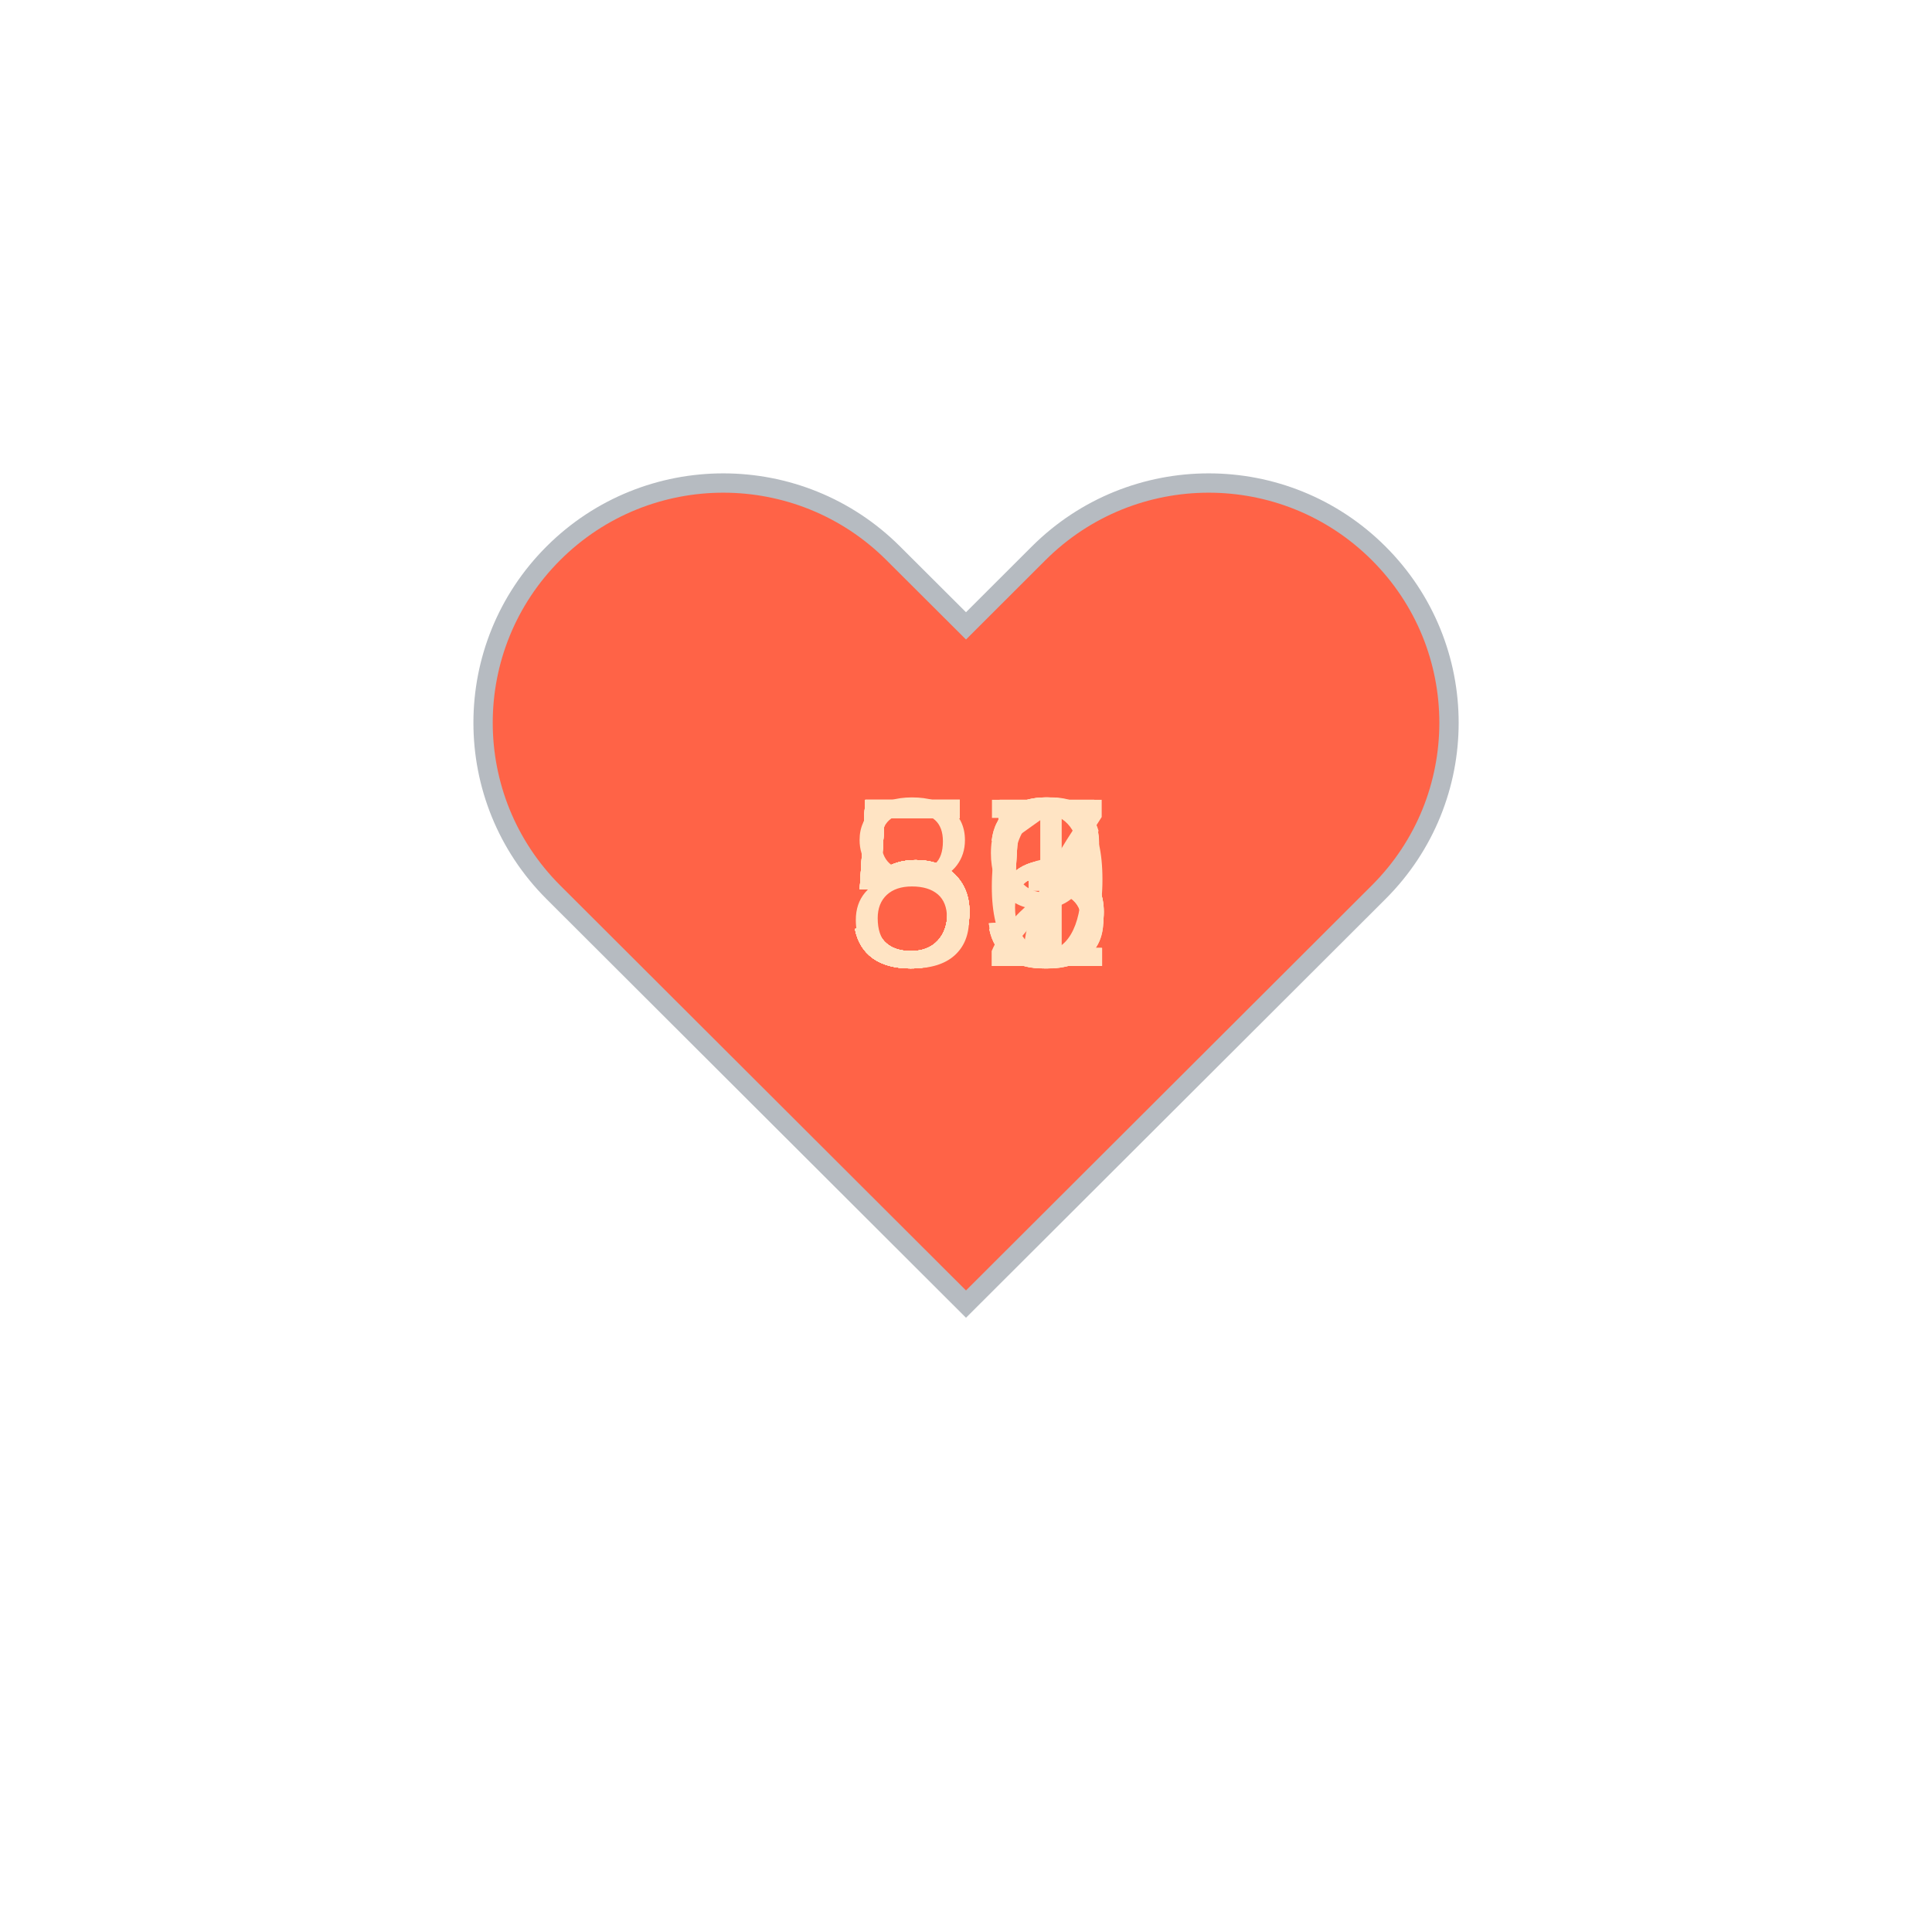
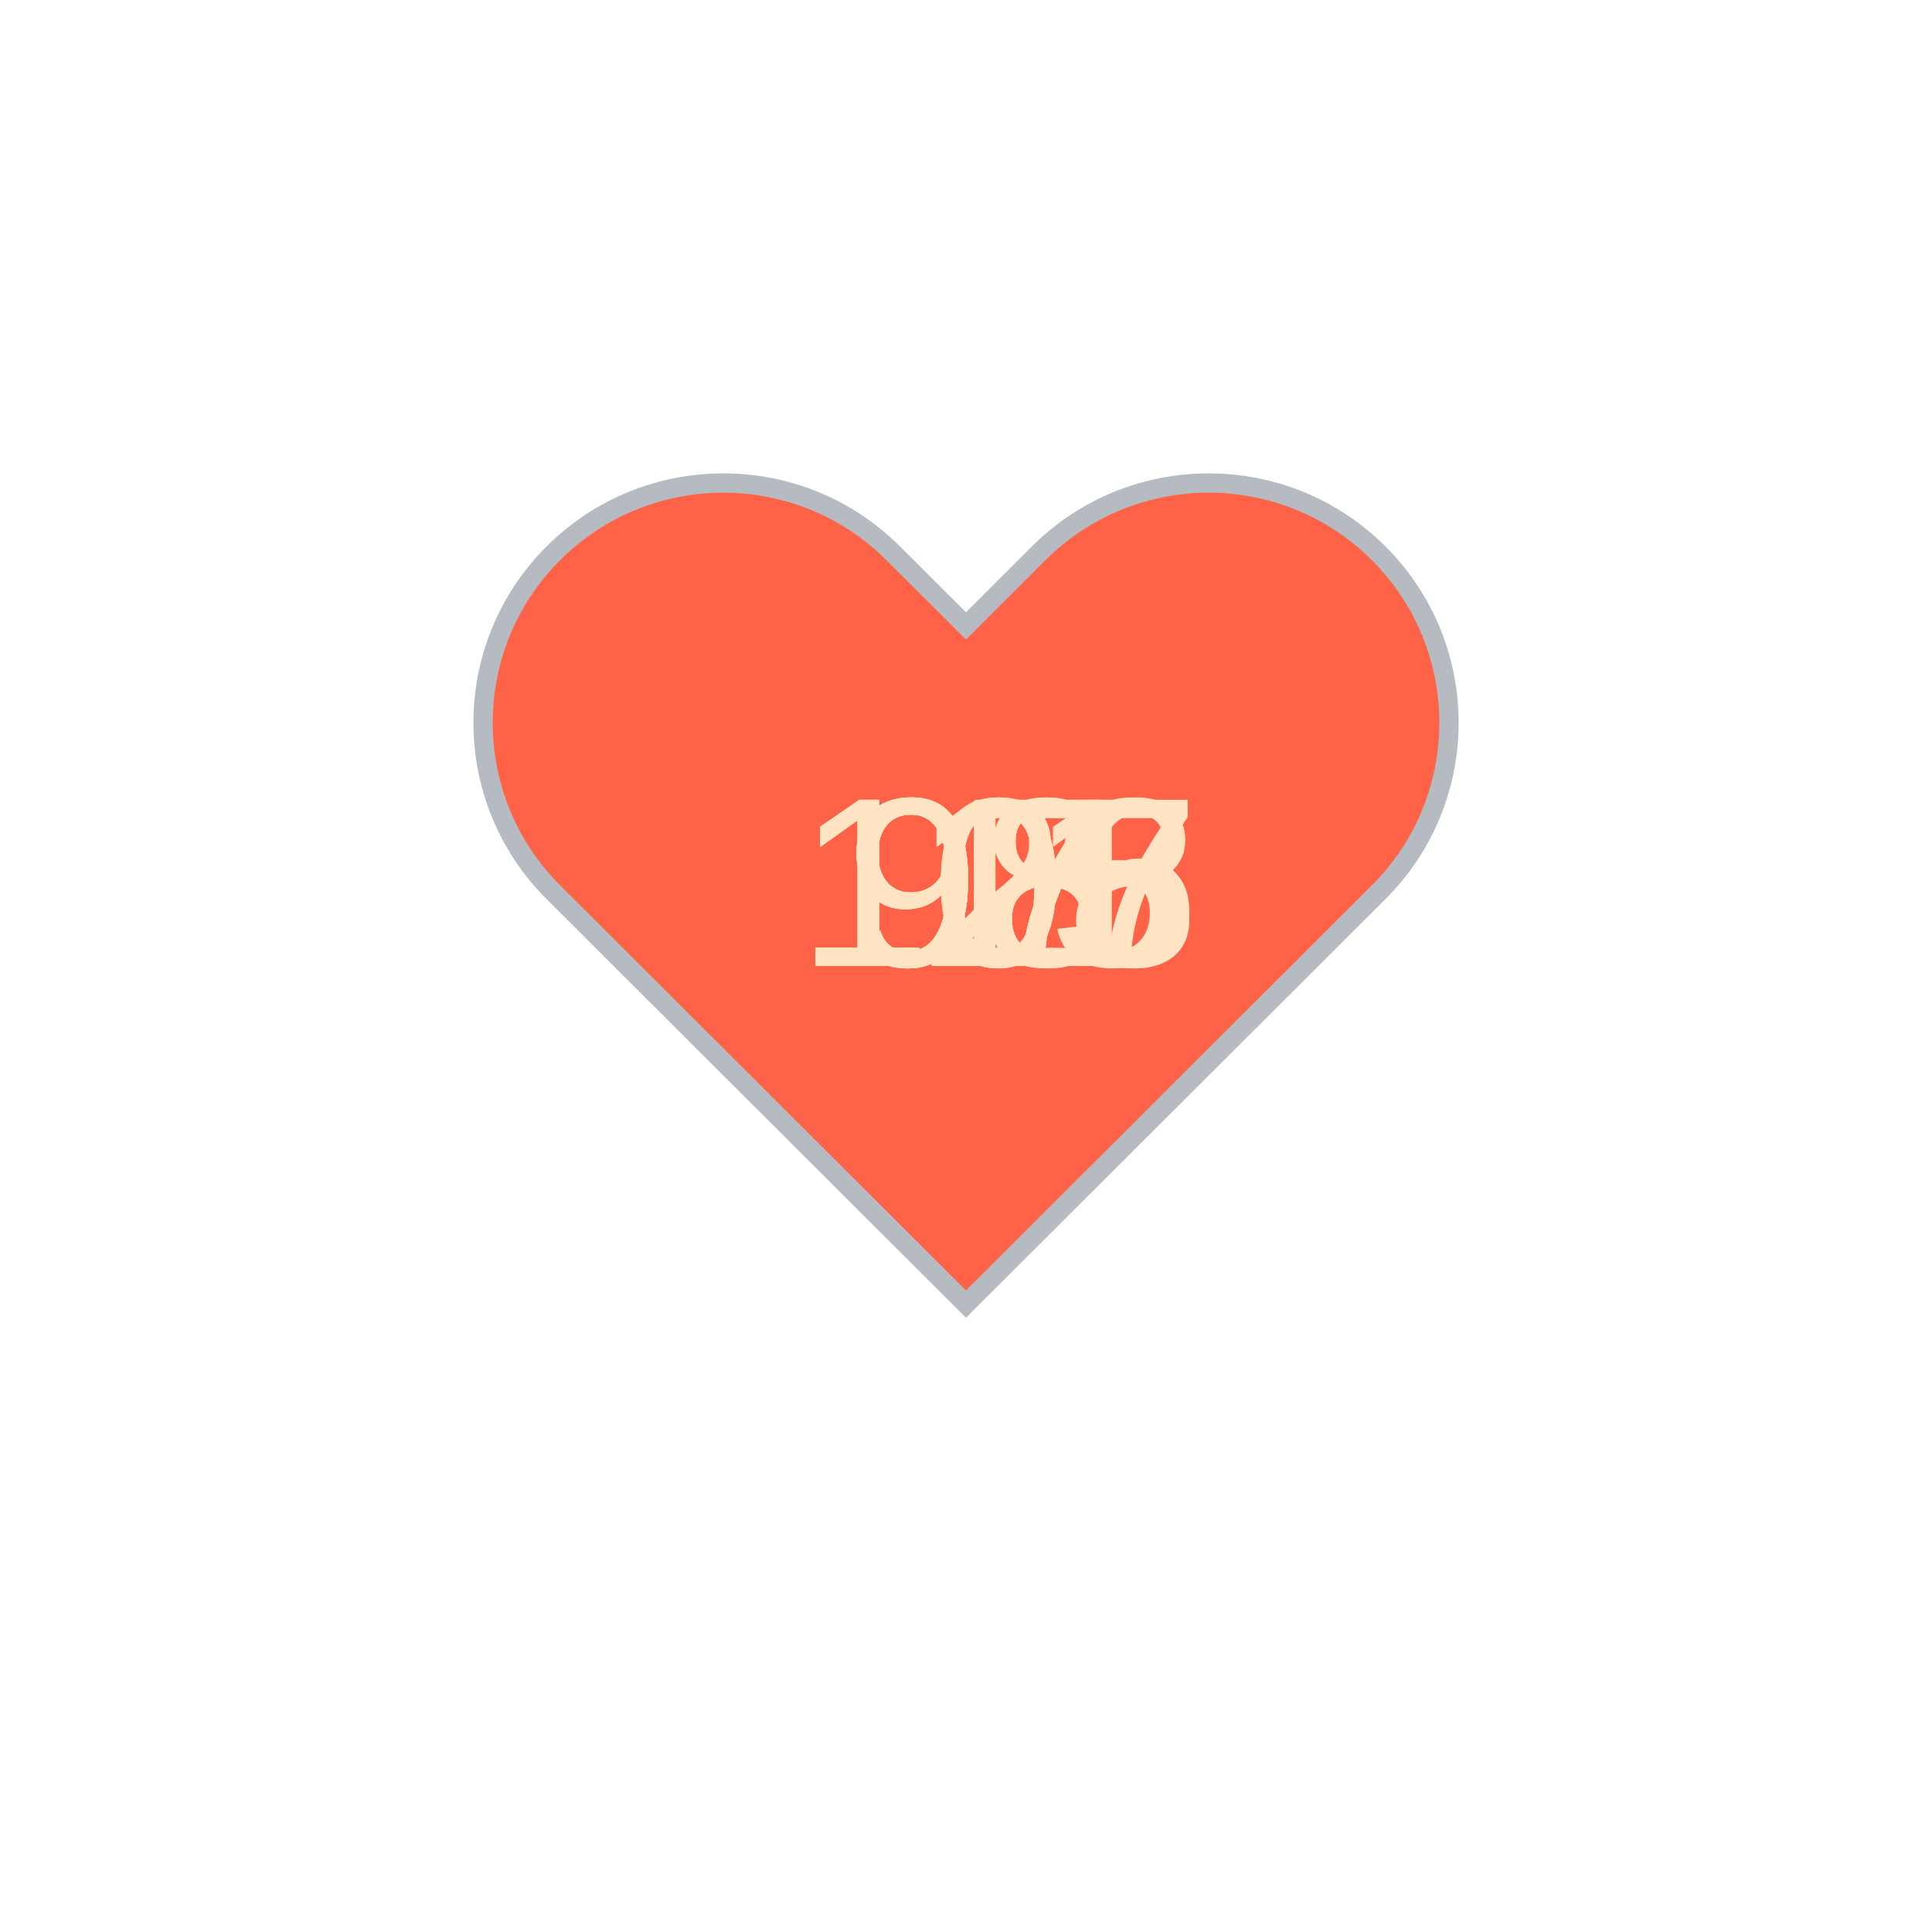
<svg xmlns="http://www.w3.org/2000/svg" baseProfile="full" height="150" version="1.1" viewBox="0,0,200,200" width="150">
  <defs />
  <g transform="translate(100 100)">
    <path d="M92.71,7.27L92.71,7.27c-9.71-9.69-25.46-9.69-35.18,0L50,14.79l-7.54-7.52C32.75-2.42,17-2.42,7.29,7.27v0 c-9.71,9.69-9.71,25.41,0,35.1L50,85l42.71-42.63C102.43,32.68,102.43,16.96,92.71,7.27z" fill="tomato" stroke="#B6BBC1" stroke-width="2" transform="translate(-50 -50)" />
    <animateTransform additive="sum" attributeName="transform" dur="1.2s" repeatCount="indefinite" type="scale" values="1; 1.5; 1.25; 1.5; 1.5; 1;" />
-     <text fill="bisque" style="font-size:25px; font-family:Arial" transform="translate(-12.5 0)">59<animate attributeName="visibility" dur="12.0s" keyTimes="0;0.1;0.2;0.3;0.4;0.5;0.6;0.7;0.8;0.9;1.0" repeatCount="indefinite" values="visible;hidden;hidden;hidden;hidden;hidden;hidden;hidden;hidden;hidden;hidden" />
+     <text fill="bisque" style="font-size:25px; font-family:Arial" transform="translate(-17.5 0)">108<animate attributeName="visibility" dur="12.0s" keyTimes="0;0.1;0.2;0.3;0.4;0.5;0.6;0.7;0.8;0.9;1.0" repeatCount="indefinite" values="visible;hidden;hidden;hidden;hidden;hidden;hidden;hidden;hidden;hidden;hidden" />
    </text>
-     <text fill="bisque" style="font-size:25px; font-family:Arial" transform="translate(-12.5 0)">57<animate attributeName="visibility" dur="12.0s" keyTimes="0;0.1;0.2;0.3;0.4;0.5;0.6;0.7;0.8;0.9;1.0" repeatCount="indefinite" values="hidden;visible;hidden;hidden;hidden;hidden;hidden;hidden;hidden;hidden;hidden" />
+     <text fill="bisque" style="font-size:25px; font-family:Arial" transform="translate(-17.5 0)">107<animate attributeName="visibility" dur="12.0s" keyTimes="0;0.1;0.2;0.3;0.4;0.5;0.6;0.7;0.8;0.9;1.0" repeatCount="indefinite" values="hidden;visible;hidden;hidden;hidden;hidden;hidden;hidden;hidden;hidden;hidden" />
    </text>
-     <text fill="bisque" style="font-size:25px; font-family:Arial" transform="translate(-12.5 0)">55<animate attributeName="visibility" dur="12.0s" keyTimes="0;0.1;0.2;0.3;0.4;0.5;0.6;0.7;0.8;0.9;1.0" repeatCount="indefinite" values="hidden;hidden;visible;hidden;hidden;hidden;hidden;hidden;hidden;hidden;hidden" />
+     <text fill="bisque" style="font-size:25px; font-family:Arial" transform="translate(-17.5 0)">115<animate attributeName="visibility" dur="12.0s" keyTimes="0;0.1;0.2;0.3;0.4;0.5;0.6;0.7;0.8;0.9;1.0" repeatCount="indefinite" values="hidden;hidden;visible;hidden;hidden;hidden;hidden;hidden;hidden;hidden;hidden" />
    </text>
-     <text fill="bisque" style="font-size:25px; font-family:Arial" transform="translate(-12.5 0)">55<animate attributeName="visibility" dur="12.0s" keyTimes="0;0.1;0.2;0.3;0.4;0.5;0.6;0.7;0.8;0.9;1.0" repeatCount="indefinite" values="hidden;hidden;hidden;visible;hidden;hidden;hidden;hidden;hidden;hidden;hidden" />
+     <text fill="bisque" style="font-size:25px; font-family:Arial" transform="translate(-17.5 0)">111<animate attributeName="visibility" dur="12.0s" keyTimes="0;0.1;0.2;0.3;0.4;0.5;0.6;0.7;0.8;0.9;1.0" repeatCount="indefinite" values="hidden;hidden;hidden;visible;hidden;hidden;hidden;hidden;hidden;hidden;hidden" />
    </text>
-     <text fill="bisque" style="font-size:25px; font-family:Arial" transform="translate(-12.5 0)">56<animate attributeName="visibility" dur="12.0s" keyTimes="0;0.1;0.2;0.3;0.4;0.5;0.6;0.7;0.8;0.9;1.0" repeatCount="indefinite" values="hidden;hidden;hidden;hidden;visible;hidden;hidden;hidden;hidden;hidden;hidden" />
+     <text fill="bisque" style="font-size:25px; font-family:Arial" transform="translate(-12.5 0)">98<animate attributeName="visibility" dur="12.0s" keyTimes="0;0.1;0.2;0.3;0.4;0.5;0.6;0.7;0.8;0.9;1.0" repeatCount="indefinite" values="hidden;hidden;hidden;hidden;visible;hidden;hidden;hidden;hidden;hidden;hidden" />
    </text>
-     <text fill="bisque" style="font-size:25px; font-family:Arial" transform="translate(-12.5 0)">55<animate attributeName="visibility" dur="12.0s" keyTimes="0;0.1;0.2;0.3;0.4;0.5;0.6;0.7;0.8;0.9;1.0" repeatCount="indefinite" values="hidden;hidden;hidden;hidden;hidden;visible;hidden;hidden;hidden;hidden;hidden" />
+     <text fill="bisque" style="font-size:25px; font-family:Arial" transform="translate(-12.5 0)">97<animate attributeName="visibility" dur="12.0s" keyTimes="0;0.1;0.2;0.3;0.4;0.5;0.6;0.7;0.8;0.9;1.0" repeatCount="indefinite" values="hidden;hidden;hidden;hidden;hidden;visible;hidden;hidden;hidden;hidden;hidden" />
    </text>
-     <text fill="bisque" style="font-size:25px; font-family:Arial" transform="translate(-12.5 0)">53<animate attributeName="visibility" dur="12.0s" keyTimes="0;0.1;0.2;0.3;0.4;0.5;0.6;0.7;0.8;0.9;1.0" repeatCount="indefinite" values="hidden;hidden;hidden;hidden;hidden;hidden;visible;hidden;hidden;hidden;hidden" />
+     <text fill="bisque" style="font-size:25px; font-family:Arial" transform="translate(-12.5 0)">97<animate attributeName="visibility" dur="12.0s" keyTimes="0;0.1;0.2;0.3;0.4;0.5;0.6;0.7;0.8;0.9;1.0" repeatCount="indefinite" values="hidden;hidden;hidden;hidden;hidden;hidden;visible;hidden;hidden;hidden;hidden" />
    </text>
-     <text fill="bisque" style="font-size:25px; font-family:Arial" transform="translate(-12.5 0)">52<animate attributeName="visibility" dur="12.0s" keyTimes="0;0.1;0.2;0.3;0.4;0.5;0.6;0.7;0.8;0.9;1.0" repeatCount="indefinite" values="hidden;hidden;hidden;hidden;hidden;hidden;hidden;visible;hidden;hidden;hidden" />
+     <text fill="bisque" style="font-size:25px; font-family:Arial" transform="translate(-12.5 0)">97<animate attributeName="visibility" dur="12.0s" keyTimes="0;0.1;0.2;0.3;0.4;0.5;0.6;0.7;0.8;0.9;1.0" repeatCount="indefinite" values="hidden;hidden;hidden;hidden;hidden;hidden;hidden;visible;hidden;hidden;hidden" />
    </text>
-     <text fill="bisque" style="font-size:25px; font-family:Arial" transform="translate(-12.5 0)">51<animate attributeName="visibility" dur="12.0s" keyTimes="0;0.1;0.2;0.3;0.4;0.5;0.6;0.7;0.8;0.9;1.0" repeatCount="indefinite" values="hidden;hidden;hidden;hidden;hidden;hidden;hidden;hidden;visible;hidden;hidden" />
+     <text fill="bisque" style="font-size:25px; font-family:Arial" transform="translate(-12.5 0)">98<animate attributeName="visibility" dur="12.0s" keyTimes="0;0.1;0.2;0.3;0.4;0.5;0.6;0.7;0.8;0.9;1.0" repeatCount="indefinite" values="hidden;hidden;hidden;hidden;hidden;hidden;hidden;hidden;visible;hidden;hidden" />
    </text>
-     <text fill="bisque" style="font-size:25px; font-family:Arial" transform="translate(-12.5 0)">83<animate attributeName="visibility" dur="12.0s" keyTimes="0;0.1;0.2;0.3;0.4;0.5;0.6;0.7;0.8;0.9;1.0" repeatCount="indefinite" values="hidden;hidden;hidden;hidden;hidden;hidden;hidden;hidden;hidden;visible;hidden" />
+     <text fill="bisque" style="font-size:25px; font-family:Arial" transform="translate(-17.5 0)">126<animate attributeName="visibility" dur="12.0s" keyTimes="0;0.1;0.2;0.3;0.4;0.5;0.6;0.7;0.8;0.9;1.0" repeatCount="indefinite" values="hidden;hidden;hidden;hidden;hidden;hidden;hidden;hidden;hidden;visible;hidden" />
    </text>
  </g>
</svg>
